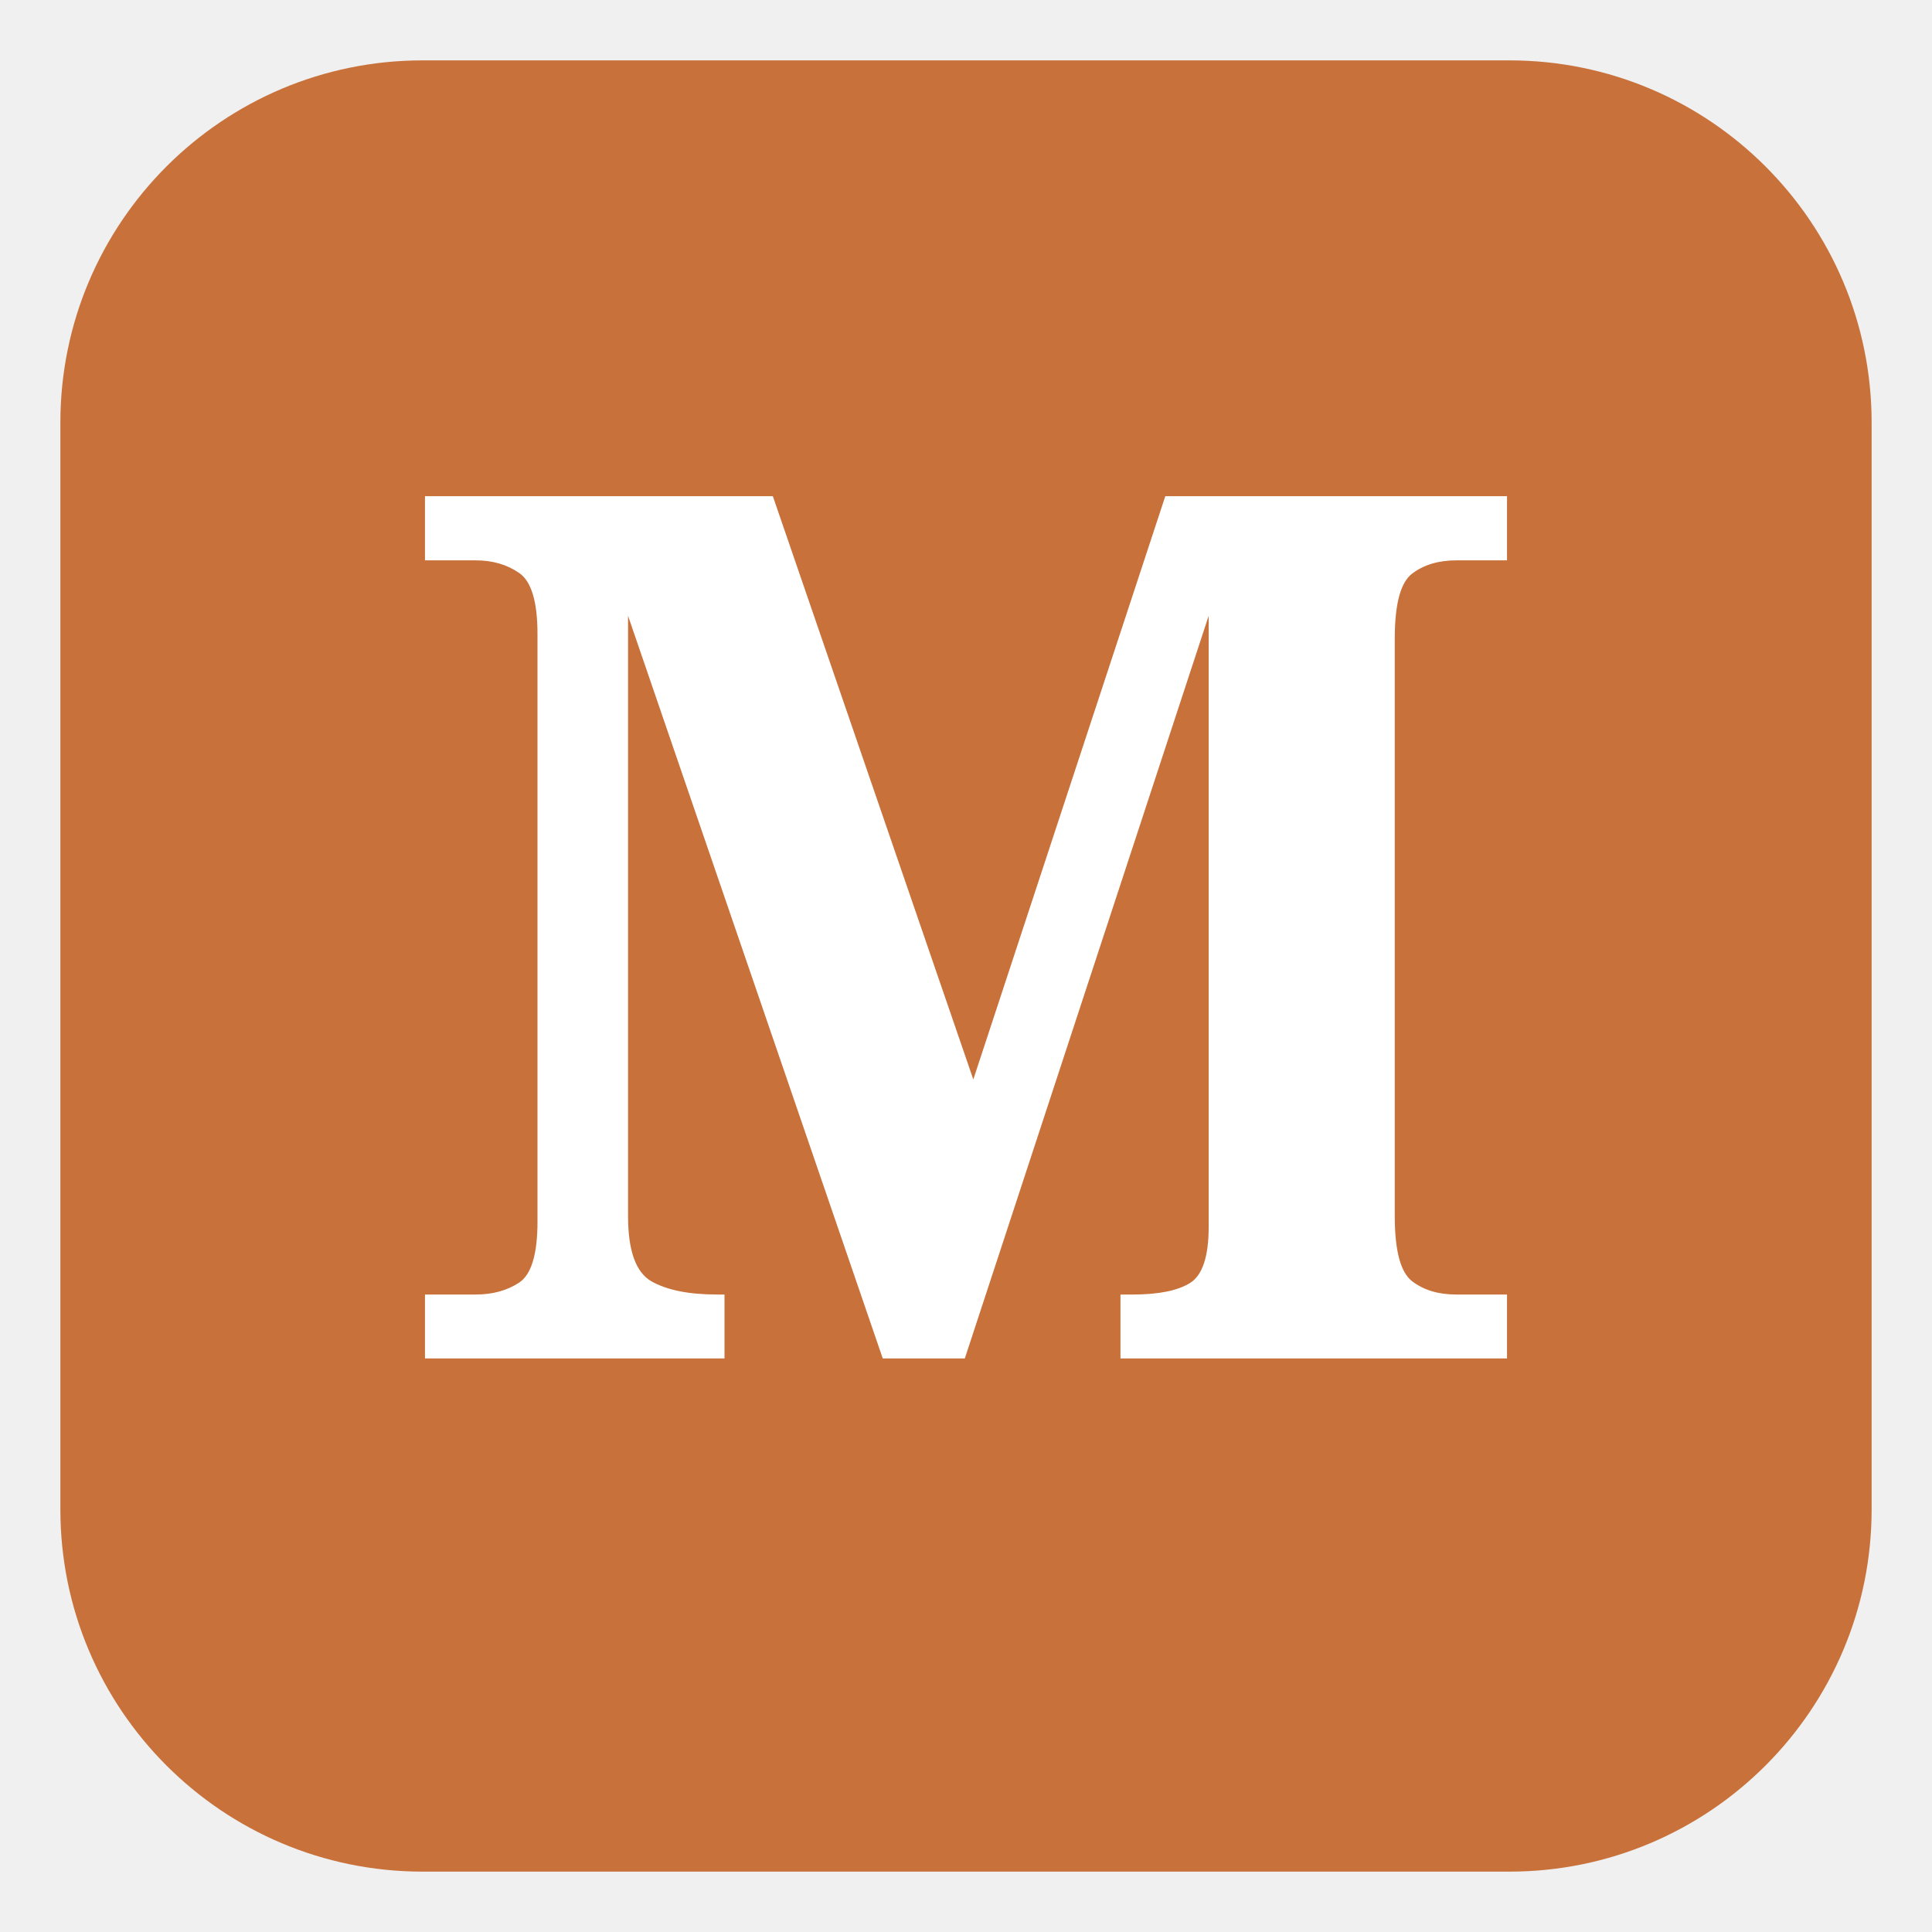
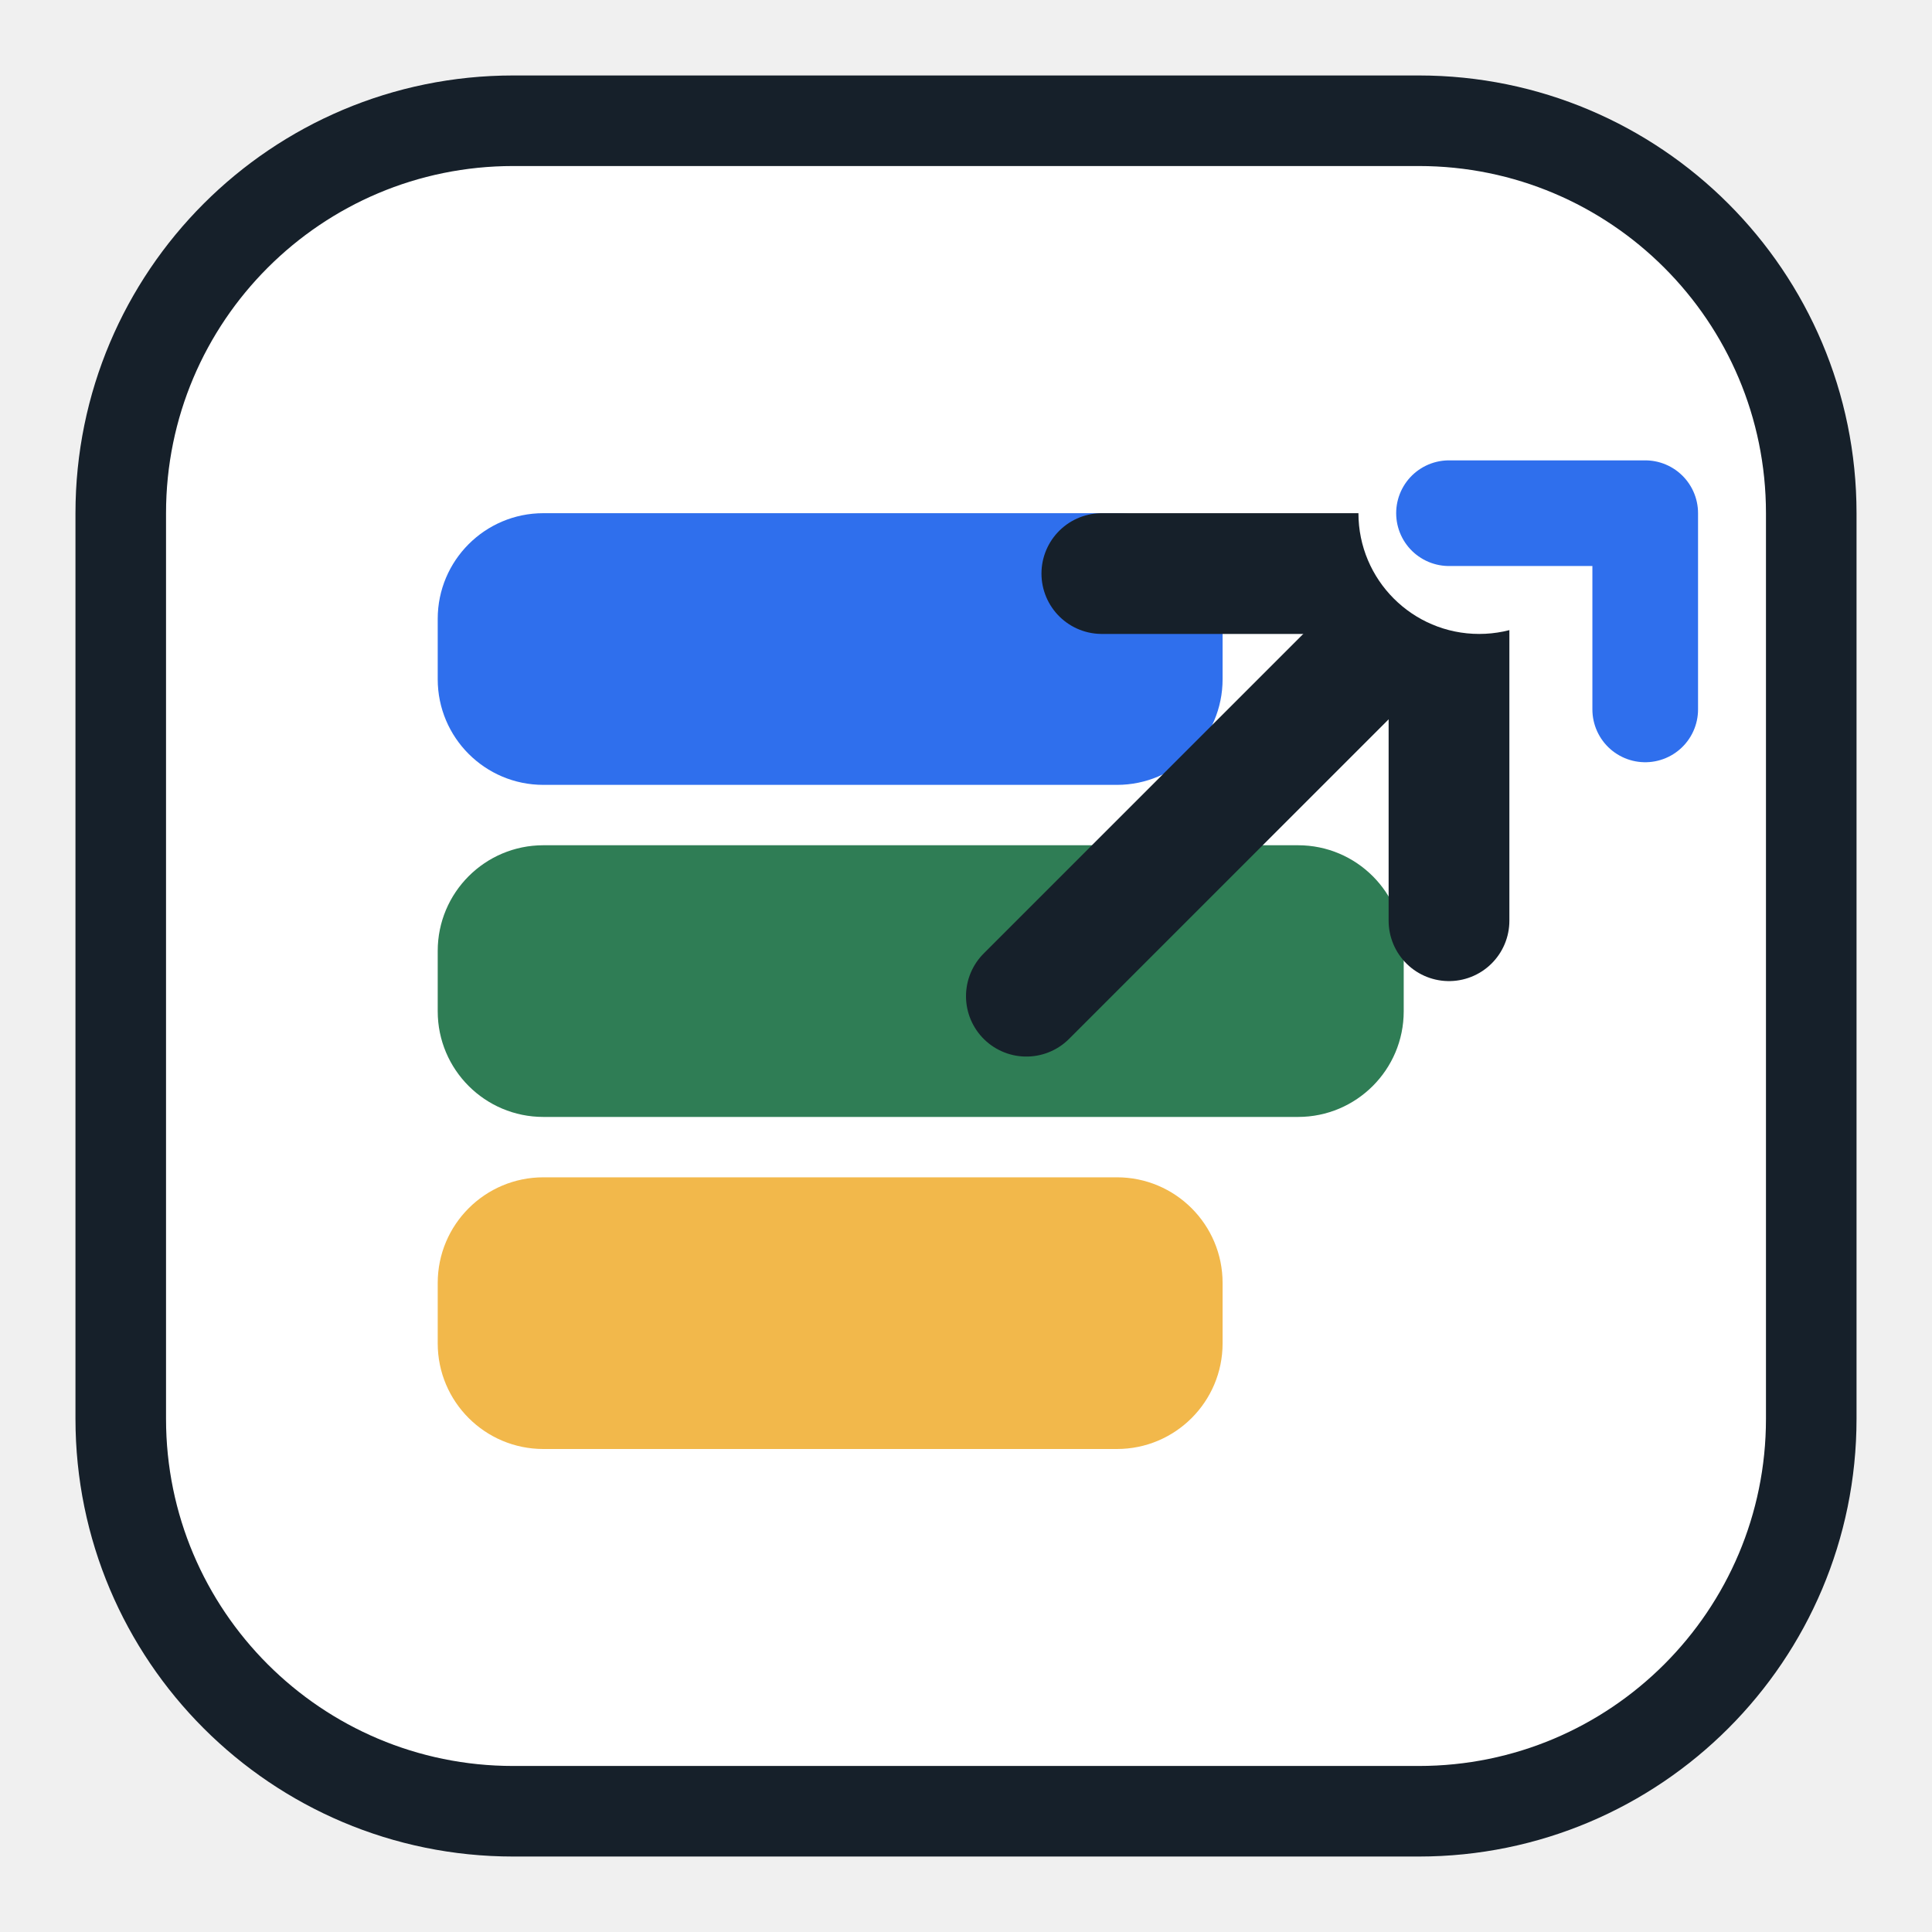
- <svg xmlns="http://www.w3.org/2000/svg" width="128" height="128" viewBox="0 0 128 128">
-   <rect x="4" y="4" width="120" height="120" rx="24" ry="24" fill="#c8713a" />
-   <text x="64" y="90" font-family="Georgia, serif" font-size="80" font-weight="bold" fill="white" text-anchor="middle">M</text>
+ <svg xmlns="http://www.w3.org/2000/svg" width="128" height="128" viewBox="0 0 128 128" role="img" aria-label="Tab Out">
+   <rect x="8" y="8" width="112" height="112" rx="26" fill="#ffffff" />
+   <rect x="8" y="8" width="112" height="112" rx="26" fill="none" stroke="#16202a" stroke-width="6" />
+   <rect x="29" y="34" width="52" height="18" rx="7" fill="#2f6fed" />
+   <rect x="29" y="56" width="64" height="18" rx="7" fill="#2f7d55" />
+   <rect x="29" y="78" width="52" height="18" rx="7" fill="#f2b84b" />
+   <path d="M73 38h23v23" fill="none" stroke="#16202a" stroke-width="8" stroke-linecap="round" stroke-linejoin="round" />
+   <path d="M95 39 68 66" fill="none" stroke="#16202a" stroke-width="8" stroke-linecap="round" />
+   <circle cx="98" cy="34" r="8" fill="#ffffff" />
+   <path d="M96 34h13v13" fill="none" stroke="#2f6fed" stroke-width="7" stroke-linecap="round" stroke-linejoin="round" />
</svg>
